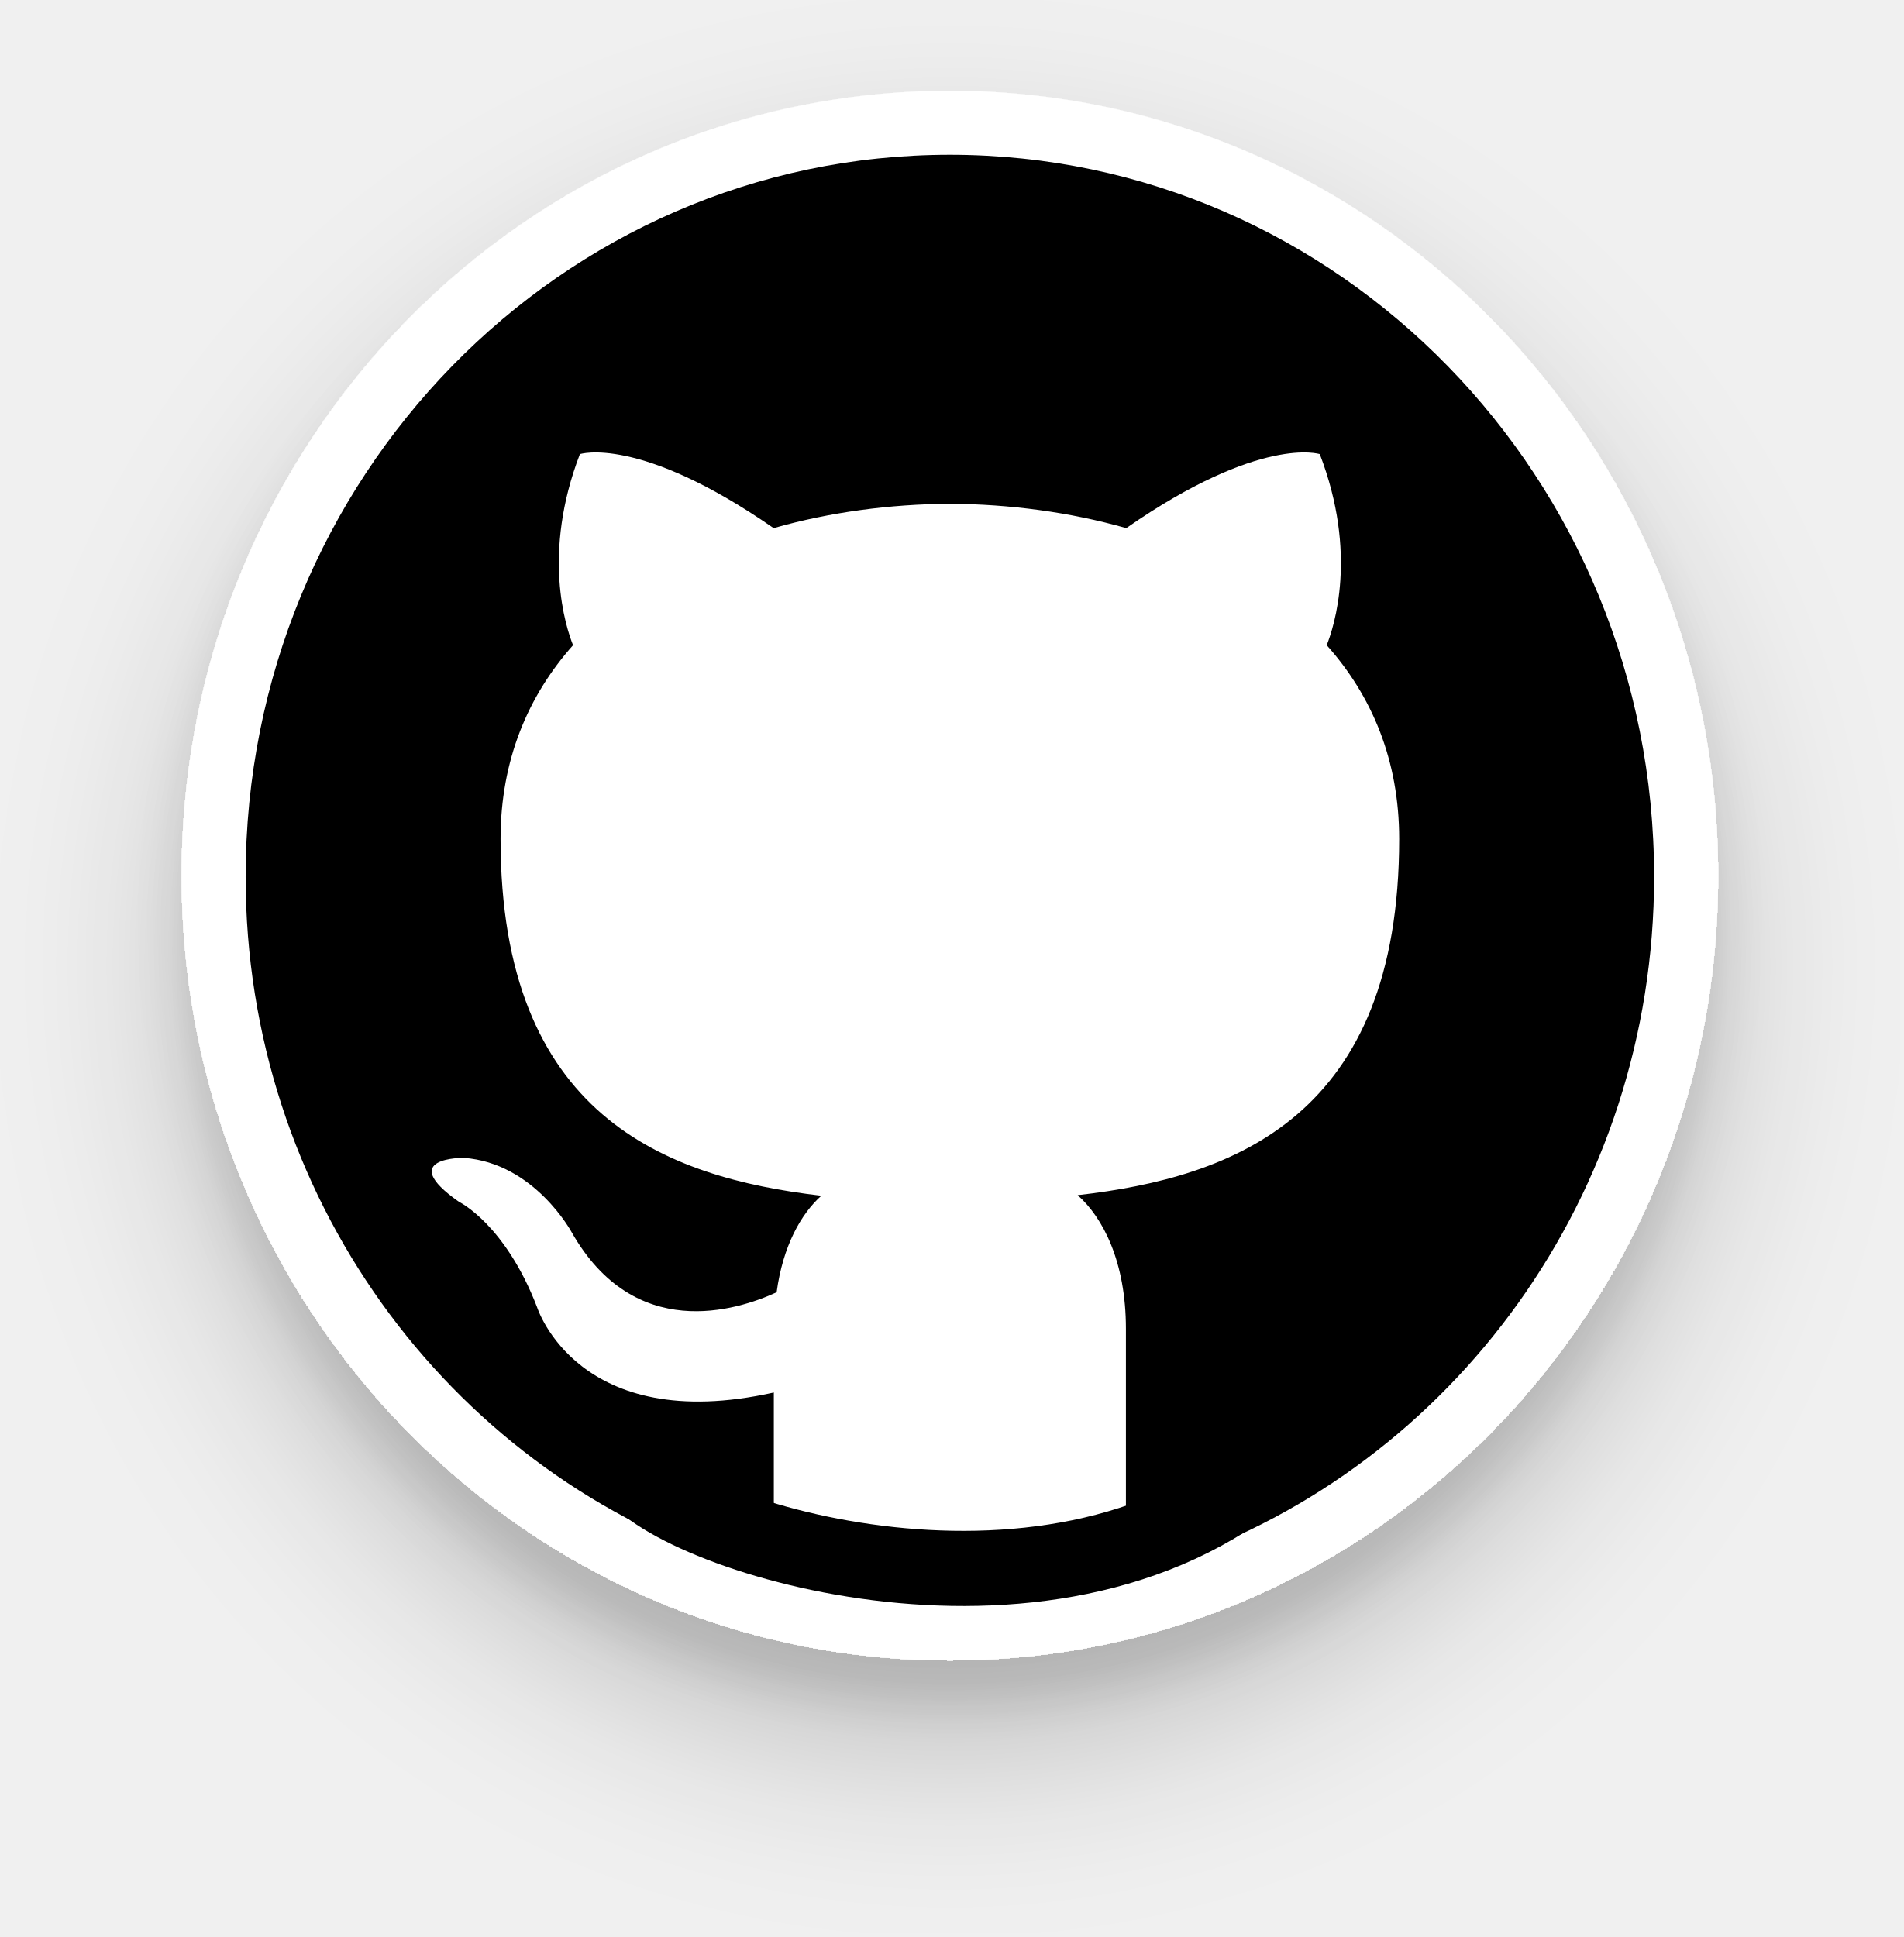
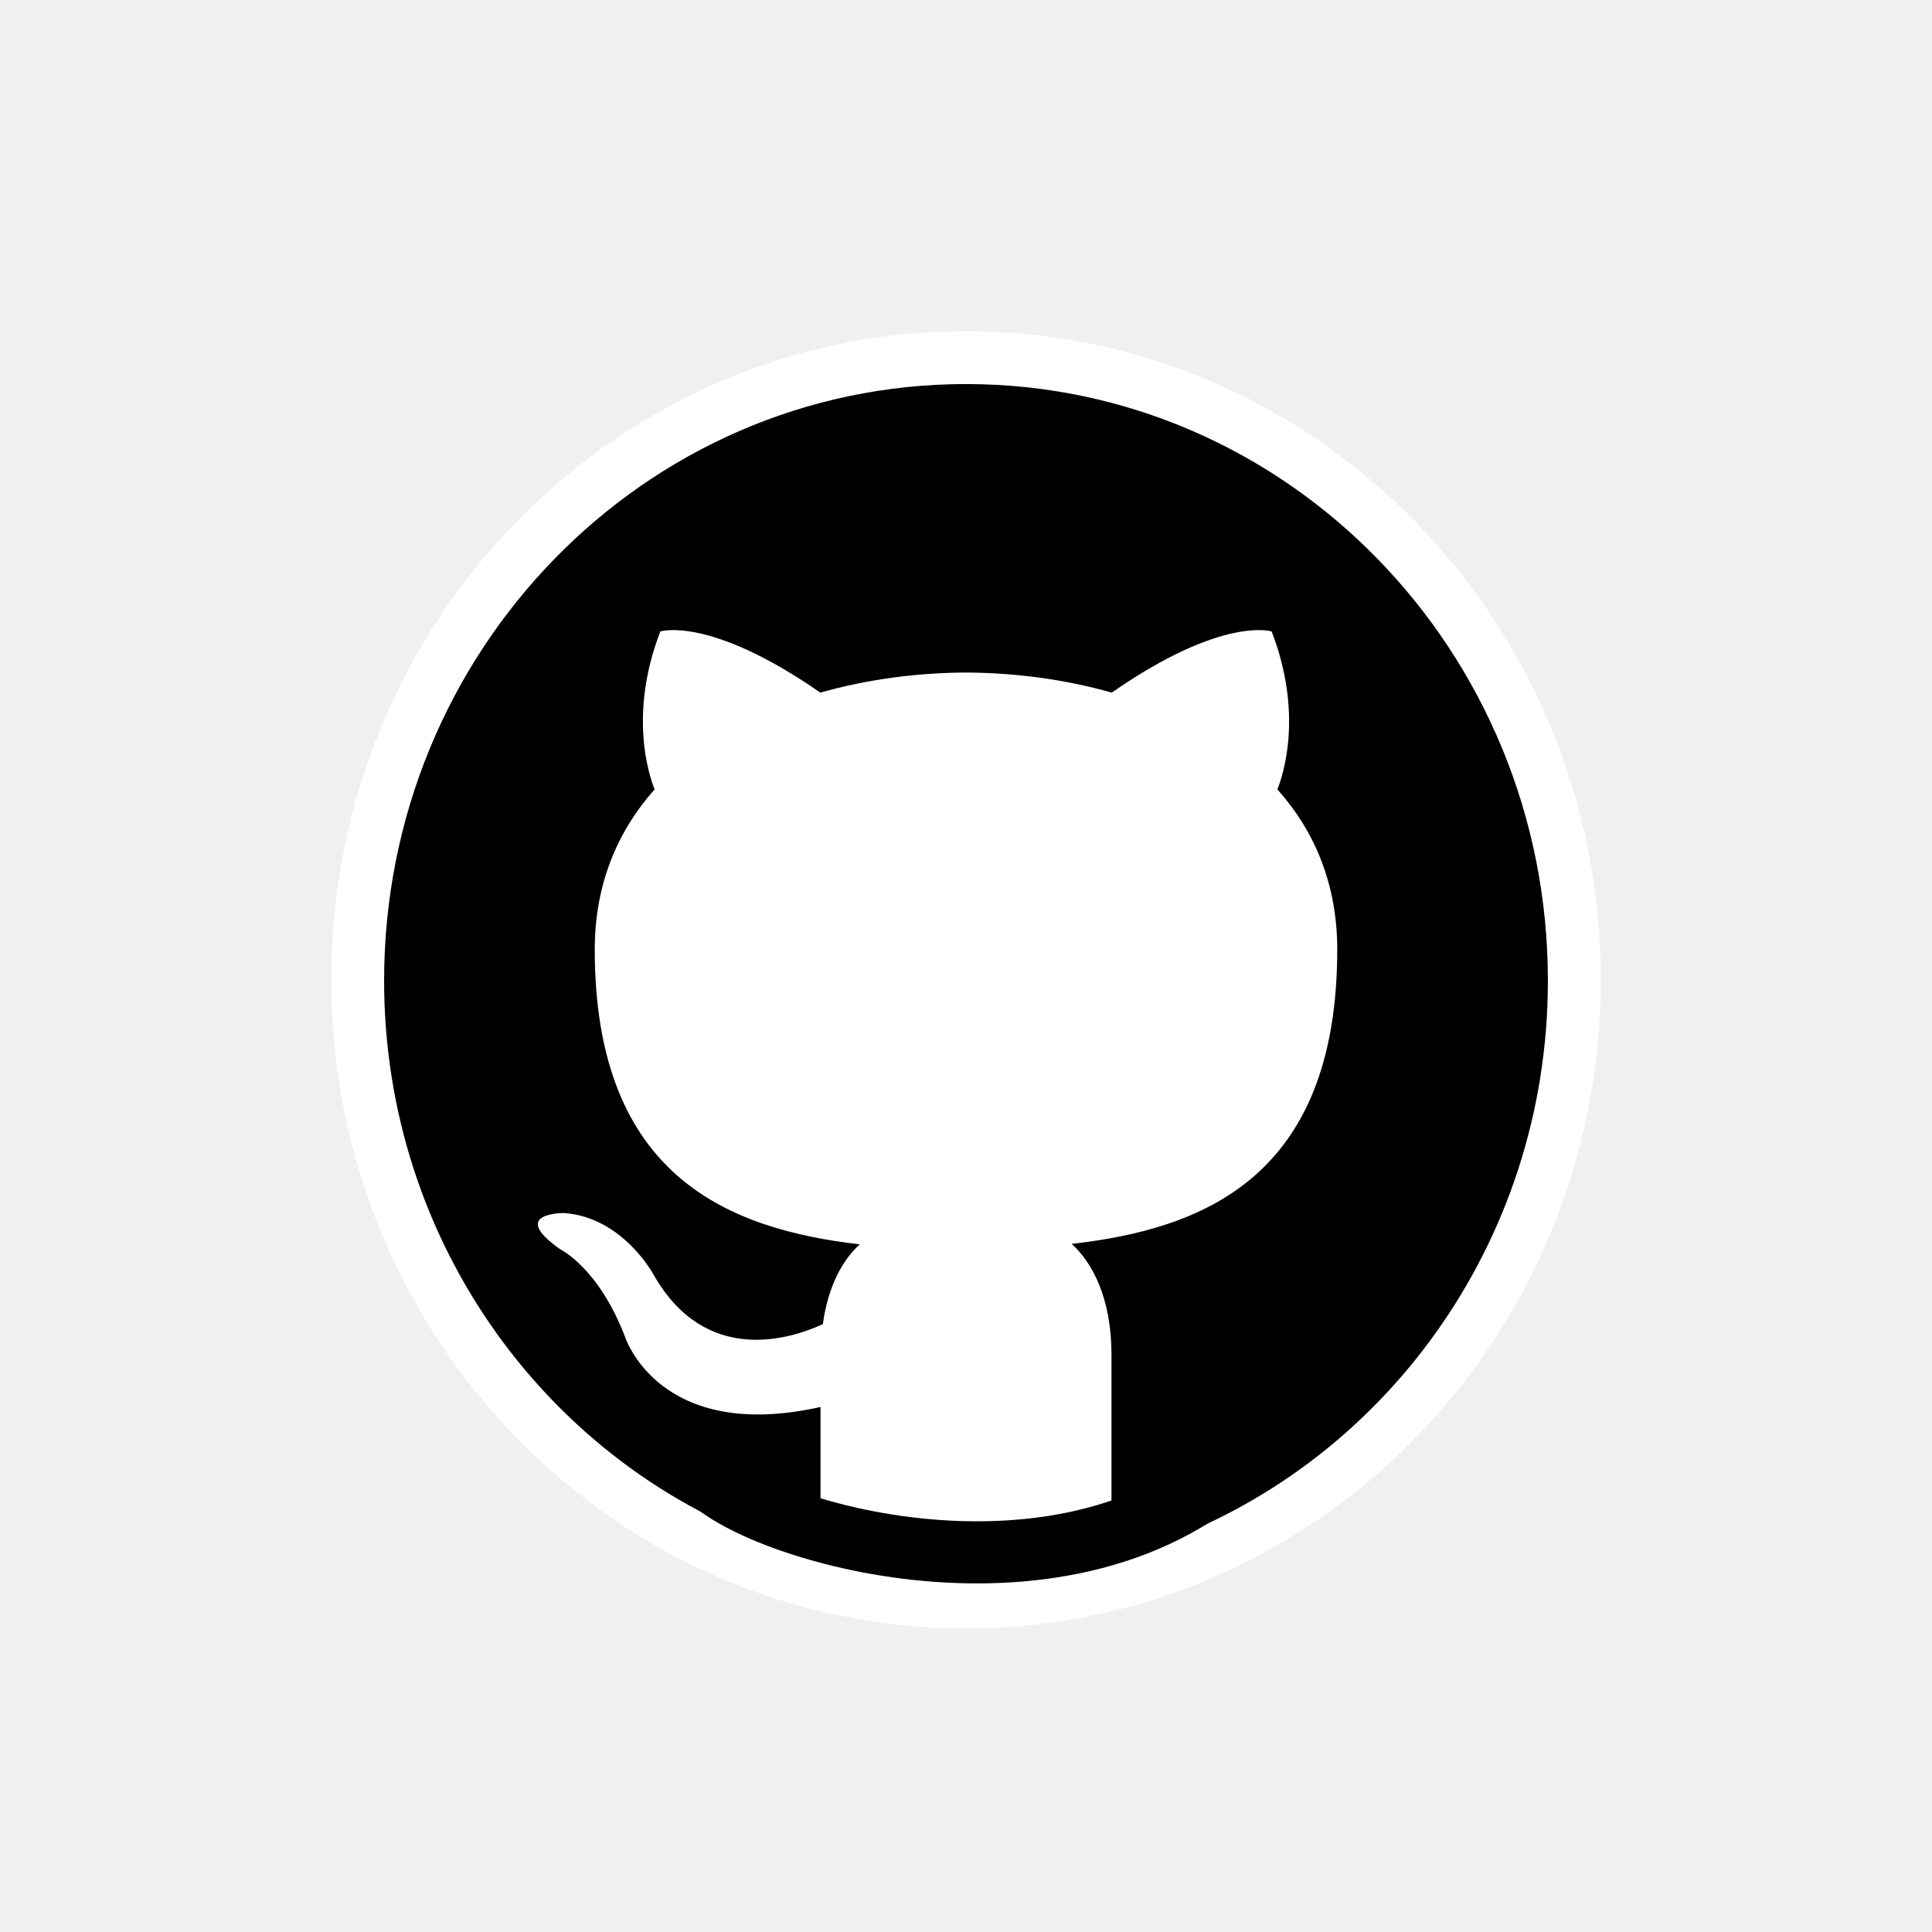
- <svg xmlns="http://www.w3.org/2000/svg" width="57" height="58" viewBox="0 0 57 58" fill="none">
-   <g filter="url(#filter0_dd_643_366)">
-     <ellipse cx="28.438" cy="26.219" rx="23" ry="23.5" fill="white" />
-   </g>
-   <ellipse cx="28.438" cy="28.594" rx="19.167" ry="18.208" fill="white" />
-   <path d="M28.438 4.634C16.796 4.634 7.354 14.313 7.354 26.25C7.354 35.801 13.396 43.903 21.773 46.762C22.827 46.962 23.167 46.291 23.167 45.721V41.696C17.302 43.005 16.081 39.147 16.081 39.147C15.122 36.648 13.739 35.985 13.739 35.985C11.826 34.643 13.884 34.67 13.884 34.67C16.002 34.823 17.116 36.899 17.116 36.899C18.994 40.203 22.047 39.249 23.251 38.695C23.439 37.3 23.985 36.345 24.589 35.804C19.908 35.256 14.986 33.403 14.986 25.121C14.986 22.76 15.809 20.834 17.156 19.319C16.938 18.773 16.217 16.575 17.361 13.598C17.361 13.598 19.132 13.017 23.161 15.814C24.842 15.335 26.645 15.095 28.438 15.085C30.23 15.095 32.033 15.335 33.718 15.814C37.743 13.017 39.512 13.598 39.512 13.598C40.658 16.576 39.938 18.775 39.719 19.319C41.072 20.834 41.889 22.762 41.889 25.121C41.889 33.424 36.957 35.252 32.263 35.787C33.018 36.458 33.708 37.773 33.708 39.789V45.721C33.708 46.296 34.046 46.971 35.115 46.76C43.487 43.897 49.521 35.797 49.521 26.25C49.521 14.311 40.081 4.634 28.438 4.634Z" fill="black" />
-   <path d="M18.854 43.927C19.812 45.843 31.312 49.677 38.021 43.927" stroke="black" stroke-width="2.25" />
-   <defs>
-     <filter id="filter0_dd_643_366" x="0" y="0" width="56.875" height="57.875" filterUnits="userSpaceOnUse" color-interpolation-filters="sRGB">
-       <feFlood flood-opacity="0" result="BackgroundImageFix" />
-       <feColorMatrix in="SourceAlpha" type="matrix" values="0 0 0 0 0 0 0 0 0 0 0 0 0 0 0 0 0 0 127 0" result="hardAlpha" />
-       <feOffset dy="1.359" />
-       <feGaussianBlur stdDeviation="0.68" />
-       <feComposite in2="hardAlpha" operator="out" />
-       <feColorMatrix type="matrix" values="0 0 0 0 0 0 0 0 0 0 0 0 0 0 0 0 0 0 0.1 0" />
-       <feBlend mode="normal" in2="BackgroundImageFix" result="effect1_dropShadow_643_366" />
-       <feColorMatrix in="SourceAlpha" type="matrix" values="0 0 0 0 0 0 0 0 0 0 0 0 0 0 0 0 0 0 127 0" result="hardAlpha" />
-       <feOffset dy="2.719" />
-       <feGaussianBlur stdDeviation="2.719" />
-       <feComposite in2="hardAlpha" operator="out" />
-       <feColorMatrix type="matrix" values="0 0 0 0 0 0 0 0 0 0 0 0 0 0 0 0 0 0 0.2 0" />
-       <feBlend mode="normal" in2="effect1_dropShadow_643_366" result="effect2_dropShadow_643_366" />
-       <feBlend mode="normal" in="SourceGraphic" in2="effect2_dropShadow_643_366" result="shape" />
-     </filter>
-   </defs>
+ <svg xmlns="http://www.w3.org/2000/svg" width="70" height="70" viewBox="0 0 70 70" fill="none">
+   <ellipse cx="35" cy="35.5" rx="23" ry="23.5" fill="white" />
+   <ellipse cx="35" cy="37.875" rx="19.167" ry="18.208" fill="white" />
+   <path d="M35 13.915C23.358 13.915 13.917 23.594 13.917 35.531C13.917 45.082 19.958 53.184 28.336 56.043C29.39 56.243 29.729 55.572 29.729 55.003V50.978C23.864 52.287 22.643 48.428 22.643 48.428C21.685 45.929 20.301 45.266 20.301 45.266C18.388 43.924 20.447 43.951 20.447 43.951C22.565 44.105 23.678 46.18 23.678 46.18C25.557 49.484 28.61 48.53 29.814 47.976C30.001 46.581 30.548 45.626 31.151 45.086C26.471 44.538 21.549 42.684 21.549 34.402C21.549 32.041 22.371 30.115 23.718 28.601C23.5 28.054 22.779 25.856 23.924 22.879C23.924 22.879 25.695 22.299 29.723 25.095C31.404 24.616 33.208 24.376 35 24.367C36.792 24.376 38.596 24.616 40.28 25.095C44.305 22.299 46.075 22.879 46.075 22.879C47.221 25.858 46.5 28.056 46.282 28.601C47.635 30.115 48.451 32.043 48.451 34.402C48.451 42.705 43.52 44.534 38.826 45.069C39.581 45.739 40.271 47.054 40.271 49.071V55.003C40.271 55.578 40.608 56.252 41.678 56.041C50.05 53.178 56.083 45.078 56.083 35.531C56.083 23.592 46.644 13.915 35 13.915Z" fill="black" />
+   <path d="M25.417 53.208C26.375 55.125 37.875 58.958 44.583 53.208" stroke="black" stroke-width="2.25" />
</svg>
